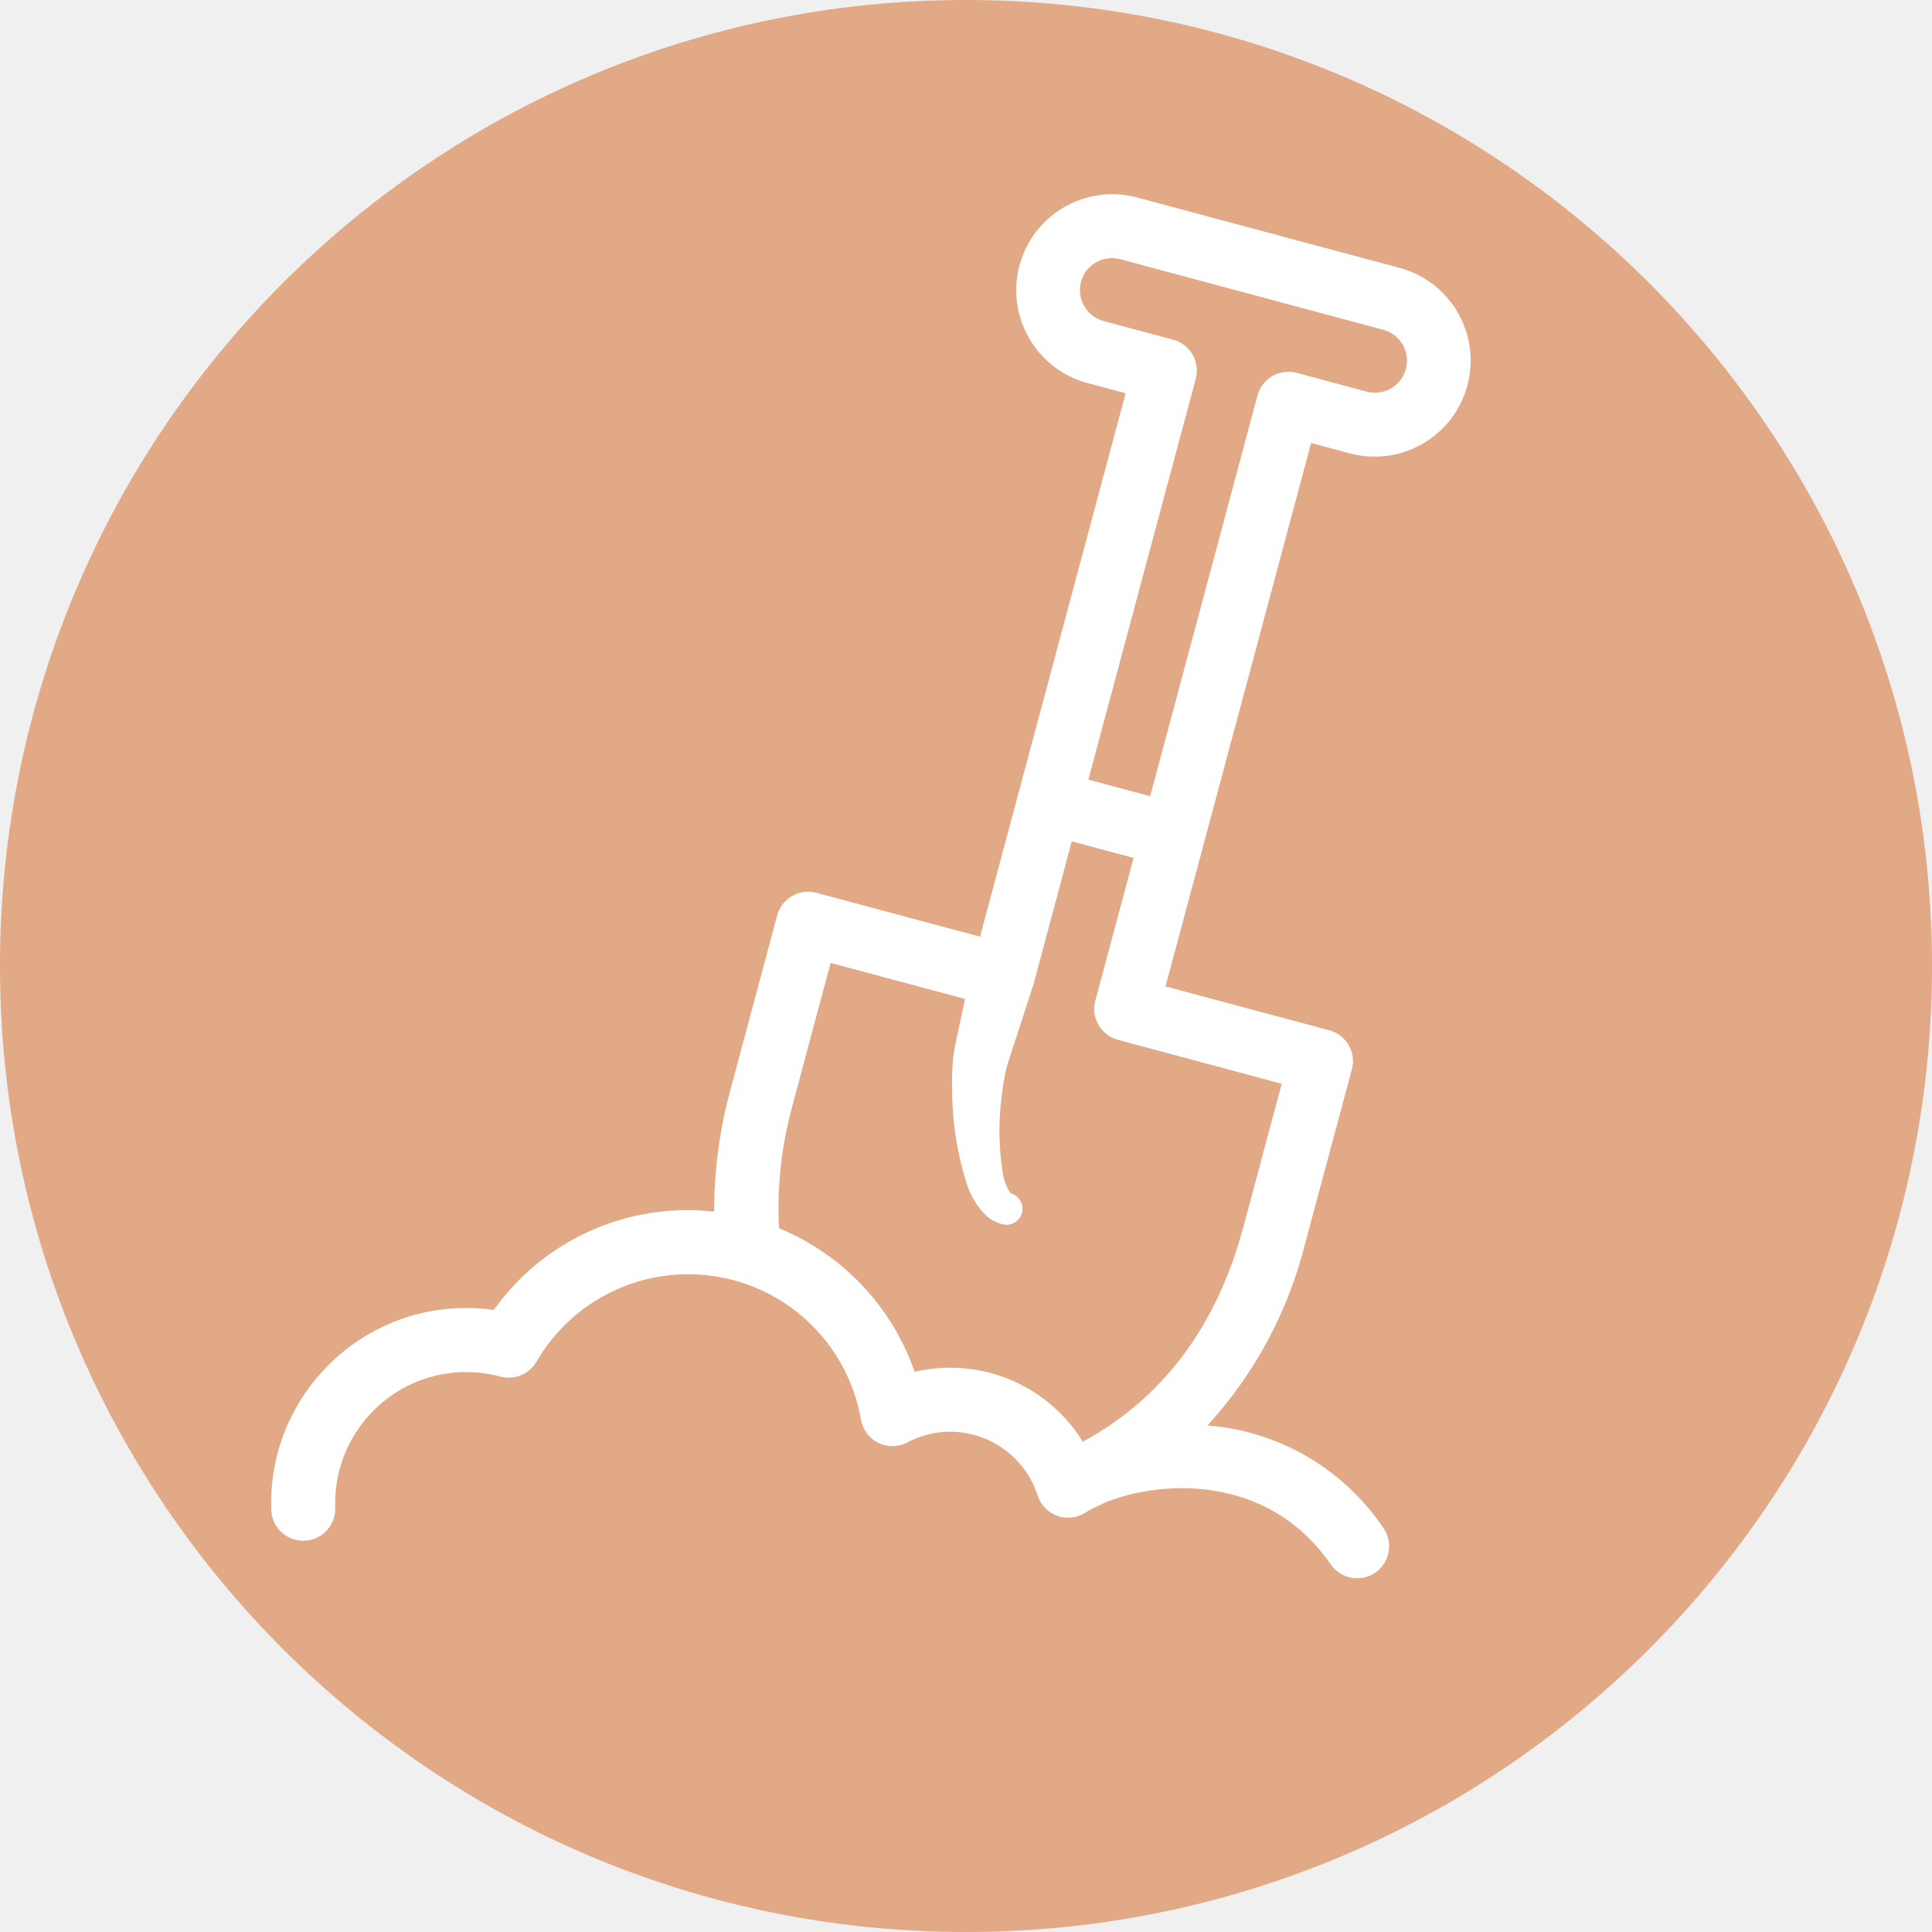
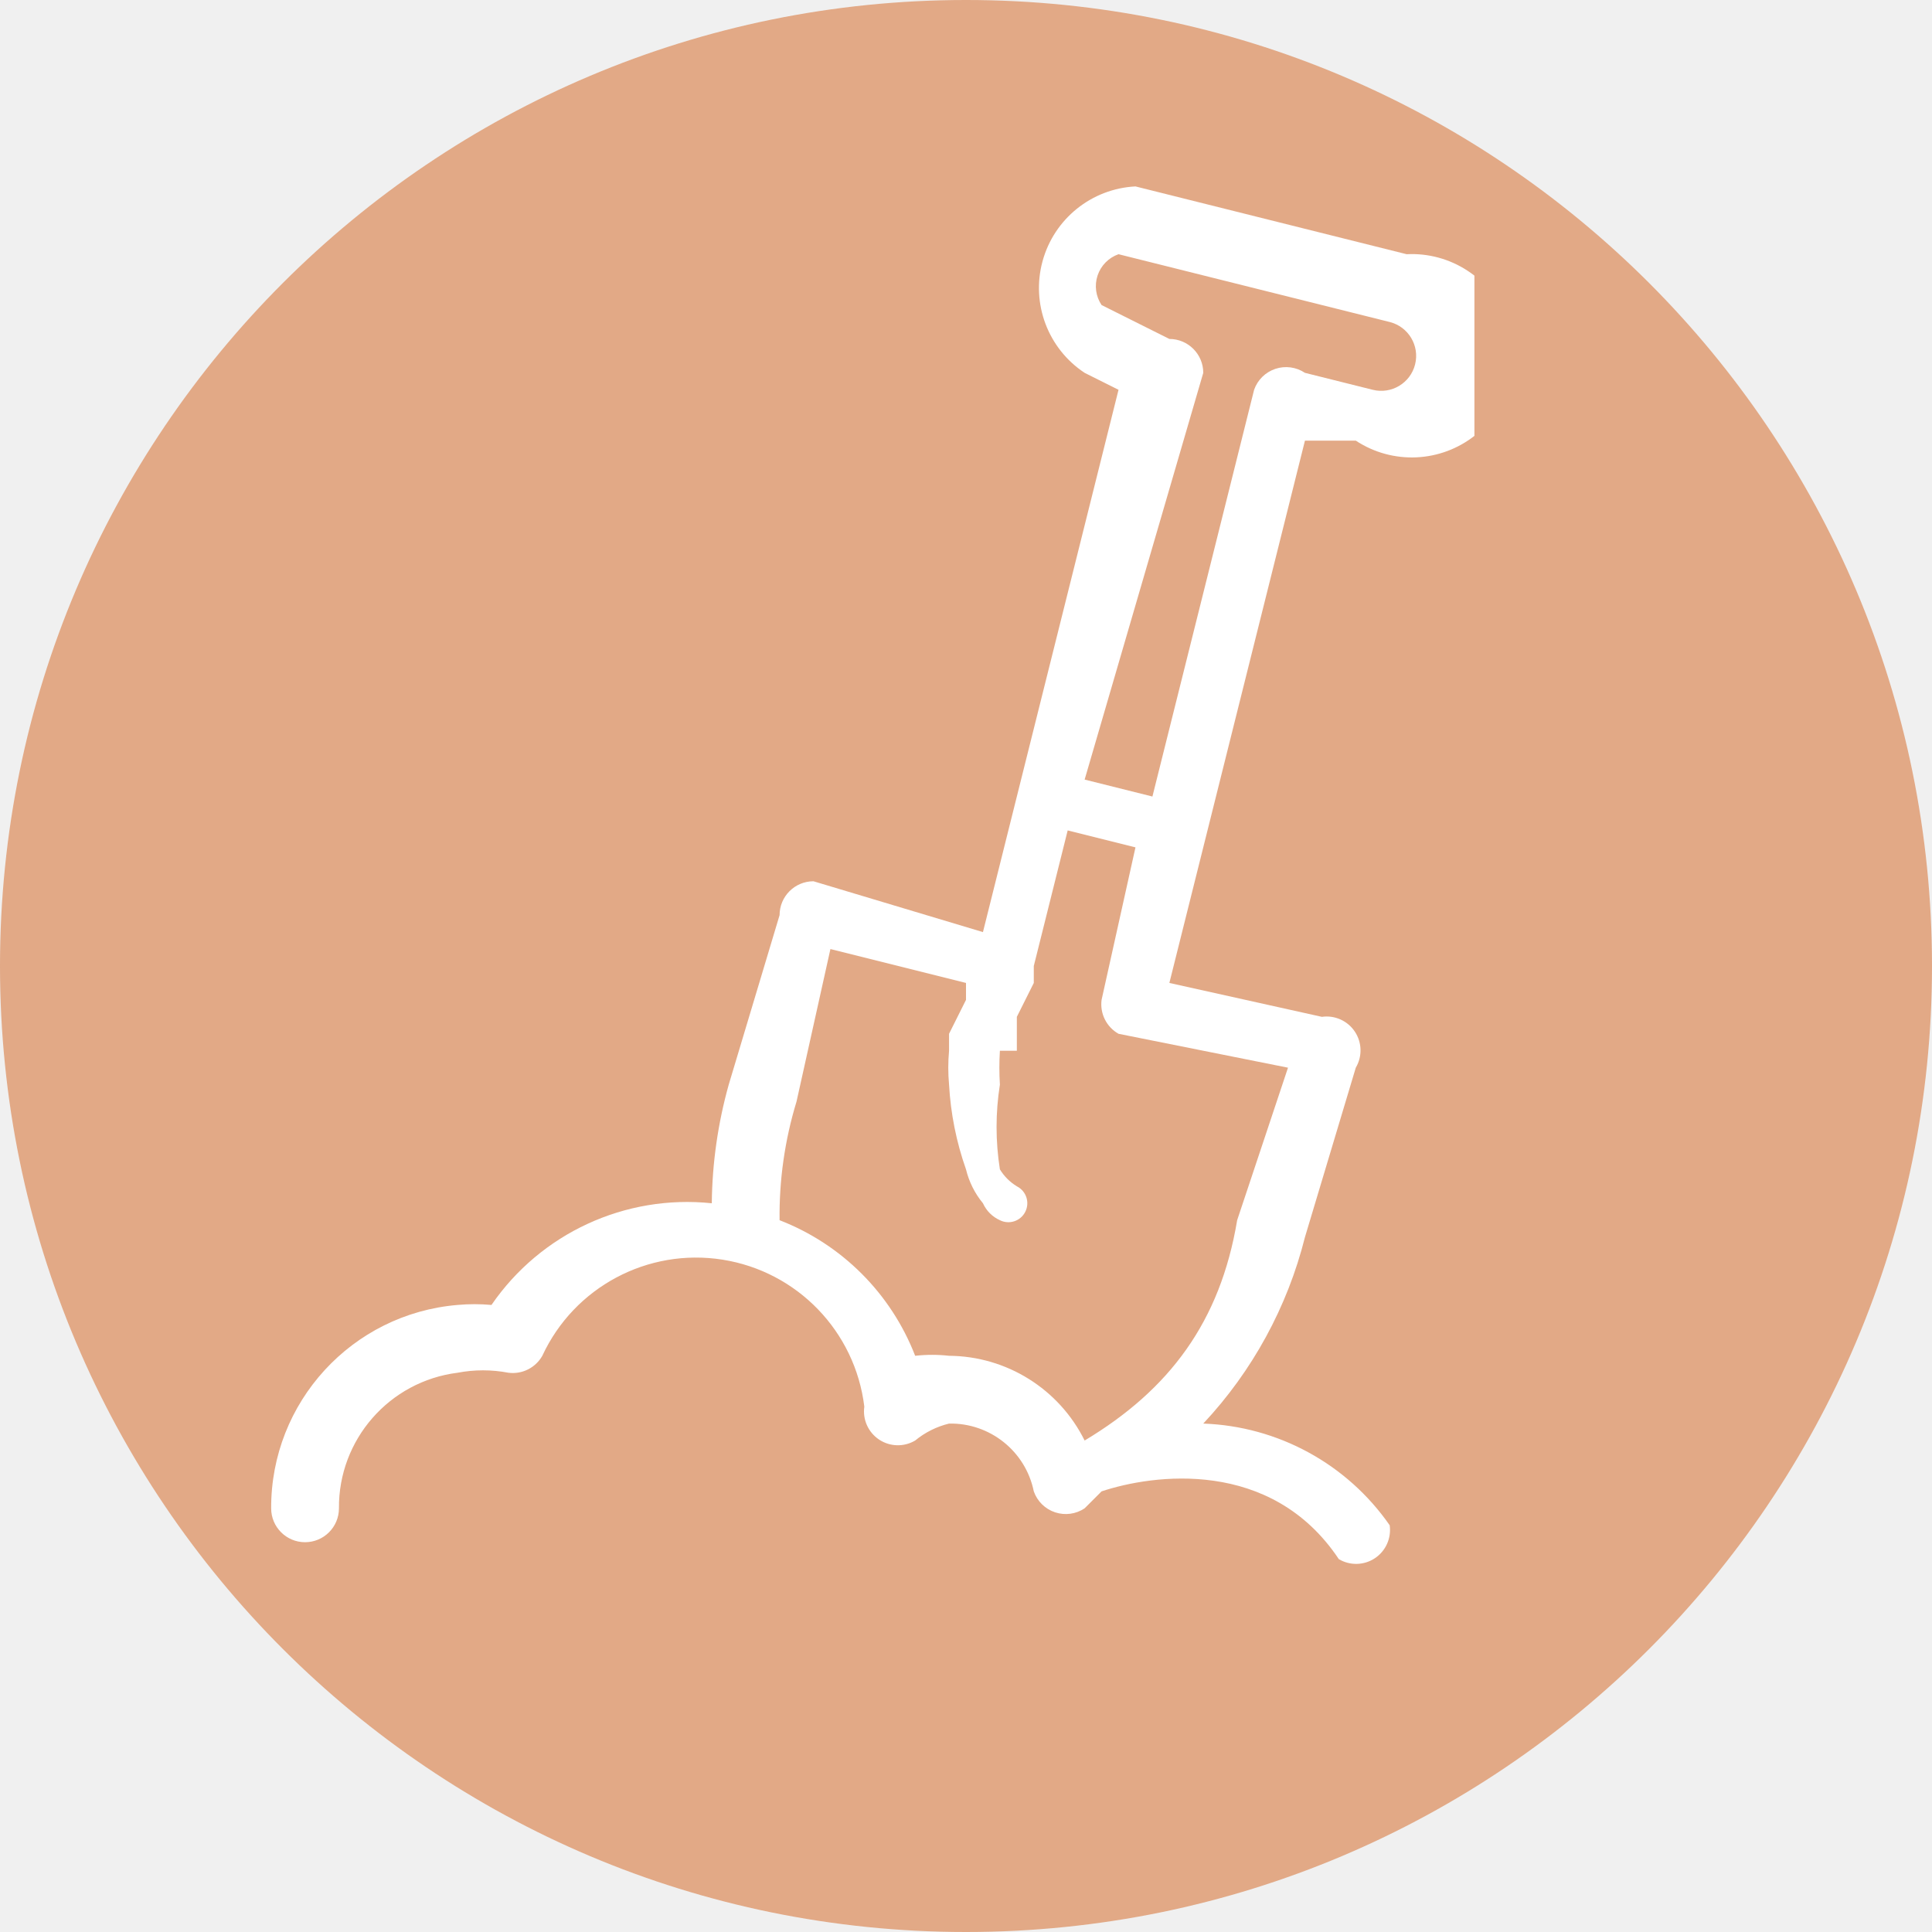
- <svg xmlns="http://www.w3.org/2000/svg" width="114" height="114" viewBox="0 0 114 114">
+ <svg xmlns="http://www.w3.org/2000/svg" width="114" height="114">
  <defs>
-     <clipPath id="clip-path">
-       <rect id="Rectángulo_105" data-name="Rectángulo 105" width="70.781" height="81.677" fill="none" />
+     <clipPath id="a">
+       <path fill="none" d="M0 0h71v82H0z" data-name="Rectángulo 105" />
    </clipPath>
  </defs>
-   <g id="Grupo_86" data-name="Grupo 86" transform="translate(-985 -5748)">
-     <g id="Componente_36_5" data-name="Componente 36 – 5" transform="translate(985 5748)">
-       <circle id="Elipse_4" data-name="Elipse 4" cx="57" cy="57" r="57" fill="rgba(213,98,29,0.5)" />
+   <g data-name="Grupo 86">
+     <g data-name="Componente 36 – 5">
+       <circle cx="57" cy="57" r="57" fill="rgba(213,98,29,0.5)" data-name="Elipse 4" />
    </g>
-     <g id="Grupo_79" data-name="Grupo 79" transform="translate(1001 5759.454)">
-       <g id="Grupo_78" data-name="Grupo 78" clip-path="url(#clip-path)">
-         <path id="Trazado_168" data-name="Trazado 168" d="M32.17,41.227a1.889,1.889,0,0,0-2.313,1.335l-2.75,10.265a27.127,27.127,0,0,0-.966,7.212,14.032,14.032,0,0,0-13.005,5.8,11.369,11.369,0,0,0-2.082-.106A11.523,11.523,0,0,0,.008,77.689a1.889,1.889,0,0,0,3.774-.148,7.742,7.742,0,0,1,7.42-8.03,7.838,7.838,0,0,1,2.328.262,1.893,1.893,0,0,0,2.124-.875A10.344,10.344,0,0,1,34.8,72.31a1.889,1.889,0,0,0,2.745,1.347,5.316,5.316,0,0,1,2.312-.627,5.432,5.432,0,0,1,5.369,3.757,1.889,1.889,0,0,0,2.84,1c.093-.061.209-.122.316-.183q.384-.178.778-.38c3.178-1.321,9.606-1.81,13.364,3.634a1.888,1.888,0,0,0,3.108-2.145,13.794,13.794,0,0,0-10.383-6.056,24.778,24.778,0,0,0,5.764-10.744L63.768,51.65a1.888,1.888,0,0,0-1.336-2.312l-9.659-2.587,8.592-32.066,2.281.611A5.665,5.665,0,1,0,66.578,4.351L51.072.193a5.666,5.666,0,0,0-2.932,10.946l2.28.611L41.828,43.815ZM59.63,52.495l-2.261,8.441c-1.577,5.884-4.771,10.129-9.477,12.676a9.194,9.194,0,0,0-8.177-4.357,9.012,9.012,0,0,0-1.747.236,14.183,14.183,0,0,0-8-8.47,22.74,22.74,0,0,1,.784-7.216l2.261-8.441,7.93,2.125c-.025.118-.05.238-.077.365-.141.665-.306,1.439-.483,2.27l-.042.193-.025.16c-.02.121-.051.308-.062.427-.03.26-.047.51-.059.757-.024.5-.024.983-.009,1.467a17.972,17.972,0,0,0,.871,5.3,4.589,4.589,0,0,0,1.11,1.825,2.24,2.24,0,0,0,.978.529.944.944,0,1,0,.489-1.824c-.007-.016.012.006-.075-.109a2.984,2.984,0,0,1-.384-1.058,15.728,15.728,0,0,1-.069-4.561c.048-.419.109-.836.185-1.225.038-.195.079-.382.126-.552l.153-.481c.263-.807.508-1.561.718-2.207l.7-2.154c.02-.061.038-.127.052-.192v0l2.2-8.227,3.649.978-2.257,8.42a1.889,1.889,0,0,0,1.335,2.313ZM53.222,8.59l-4.1-1.1A1.889,1.889,0,0,1,50.1,3.84L65.6,8a1.889,1.889,0,1,1-.978,3.649l-4.1-1.1A1.889,1.889,0,0,0,58.2,11.88L51.868,35.526l-3.649-.978L54.556,10.9A1.885,1.885,0,0,0,53.222,8.59" transform="translate(0 0)" fill="#fff" />
+     <g data-name="Grupo 79">
+       <g clip-path="url(#a)" data-name="Grupo 78" transform="translate(16 11)">
+         <path fill="#fff" d="M32 41a2 2 0 0 0-2 2l-3 10a27 27 0 0 0-1 7 14 14 0 0 0-13 6 11 11 0 0 0-2 0A12 12 0 0 0 0 78a2 2 0 0 0 4 0 8 8 0 0 1 7-8 8 8 0 0 1 3 0 2 2 0 0 0 2-1 10 10 0 0 1 19 3 2 2 0 0 0 3 2 5 5 0 0 1 2-1 5 5 0 0 1 5 4 2 2 0 0 0 3 1l1-1c3-1 10-2 14 4a2 2 0 0 0 3-2 14 14 0 0 0-11-6 25 25 0 0 0 6-11l3-10a2 2 0 0 0-2-3l-9-2 8-32h3a6 6 0 1 0 3-11L51 0a6 6 0 0 0-3 11l2 1-8 32Zm28 11-3 9c-1 6-4 10-9 13a9 9 0 0 0-8-5 9 9 0 0 0-2 0 14 14 0 0 0-8-8 23 23 0 0 1 1-7l2-9 8 2v1l-1 2v1a11 11 0 0 0 0 2 18 18 0 0 0 1 5 5 5 0 0 0 1 2 2 2 0 0 0 1 1 1 1 0 1 0 1-2 3 3 0 0 1-1-1 16 16 0 0 1 0-5 16 16 0 0 1 0-2h1v-2l1-2v-1l2-8 4 1-2 9a2 2 0 0 0 1 2ZM53 9l-4-2a2 2 0 0 1 1-3l16 4a2 2 0 1 1-1 4l-4-1a2 2 0 0 0-3 1l-6 24-4-1 7-24a2 2 0 0 0-2-2" data-name="Trazado 168" />
      </g>
    </g>
  </g>
</svg>
